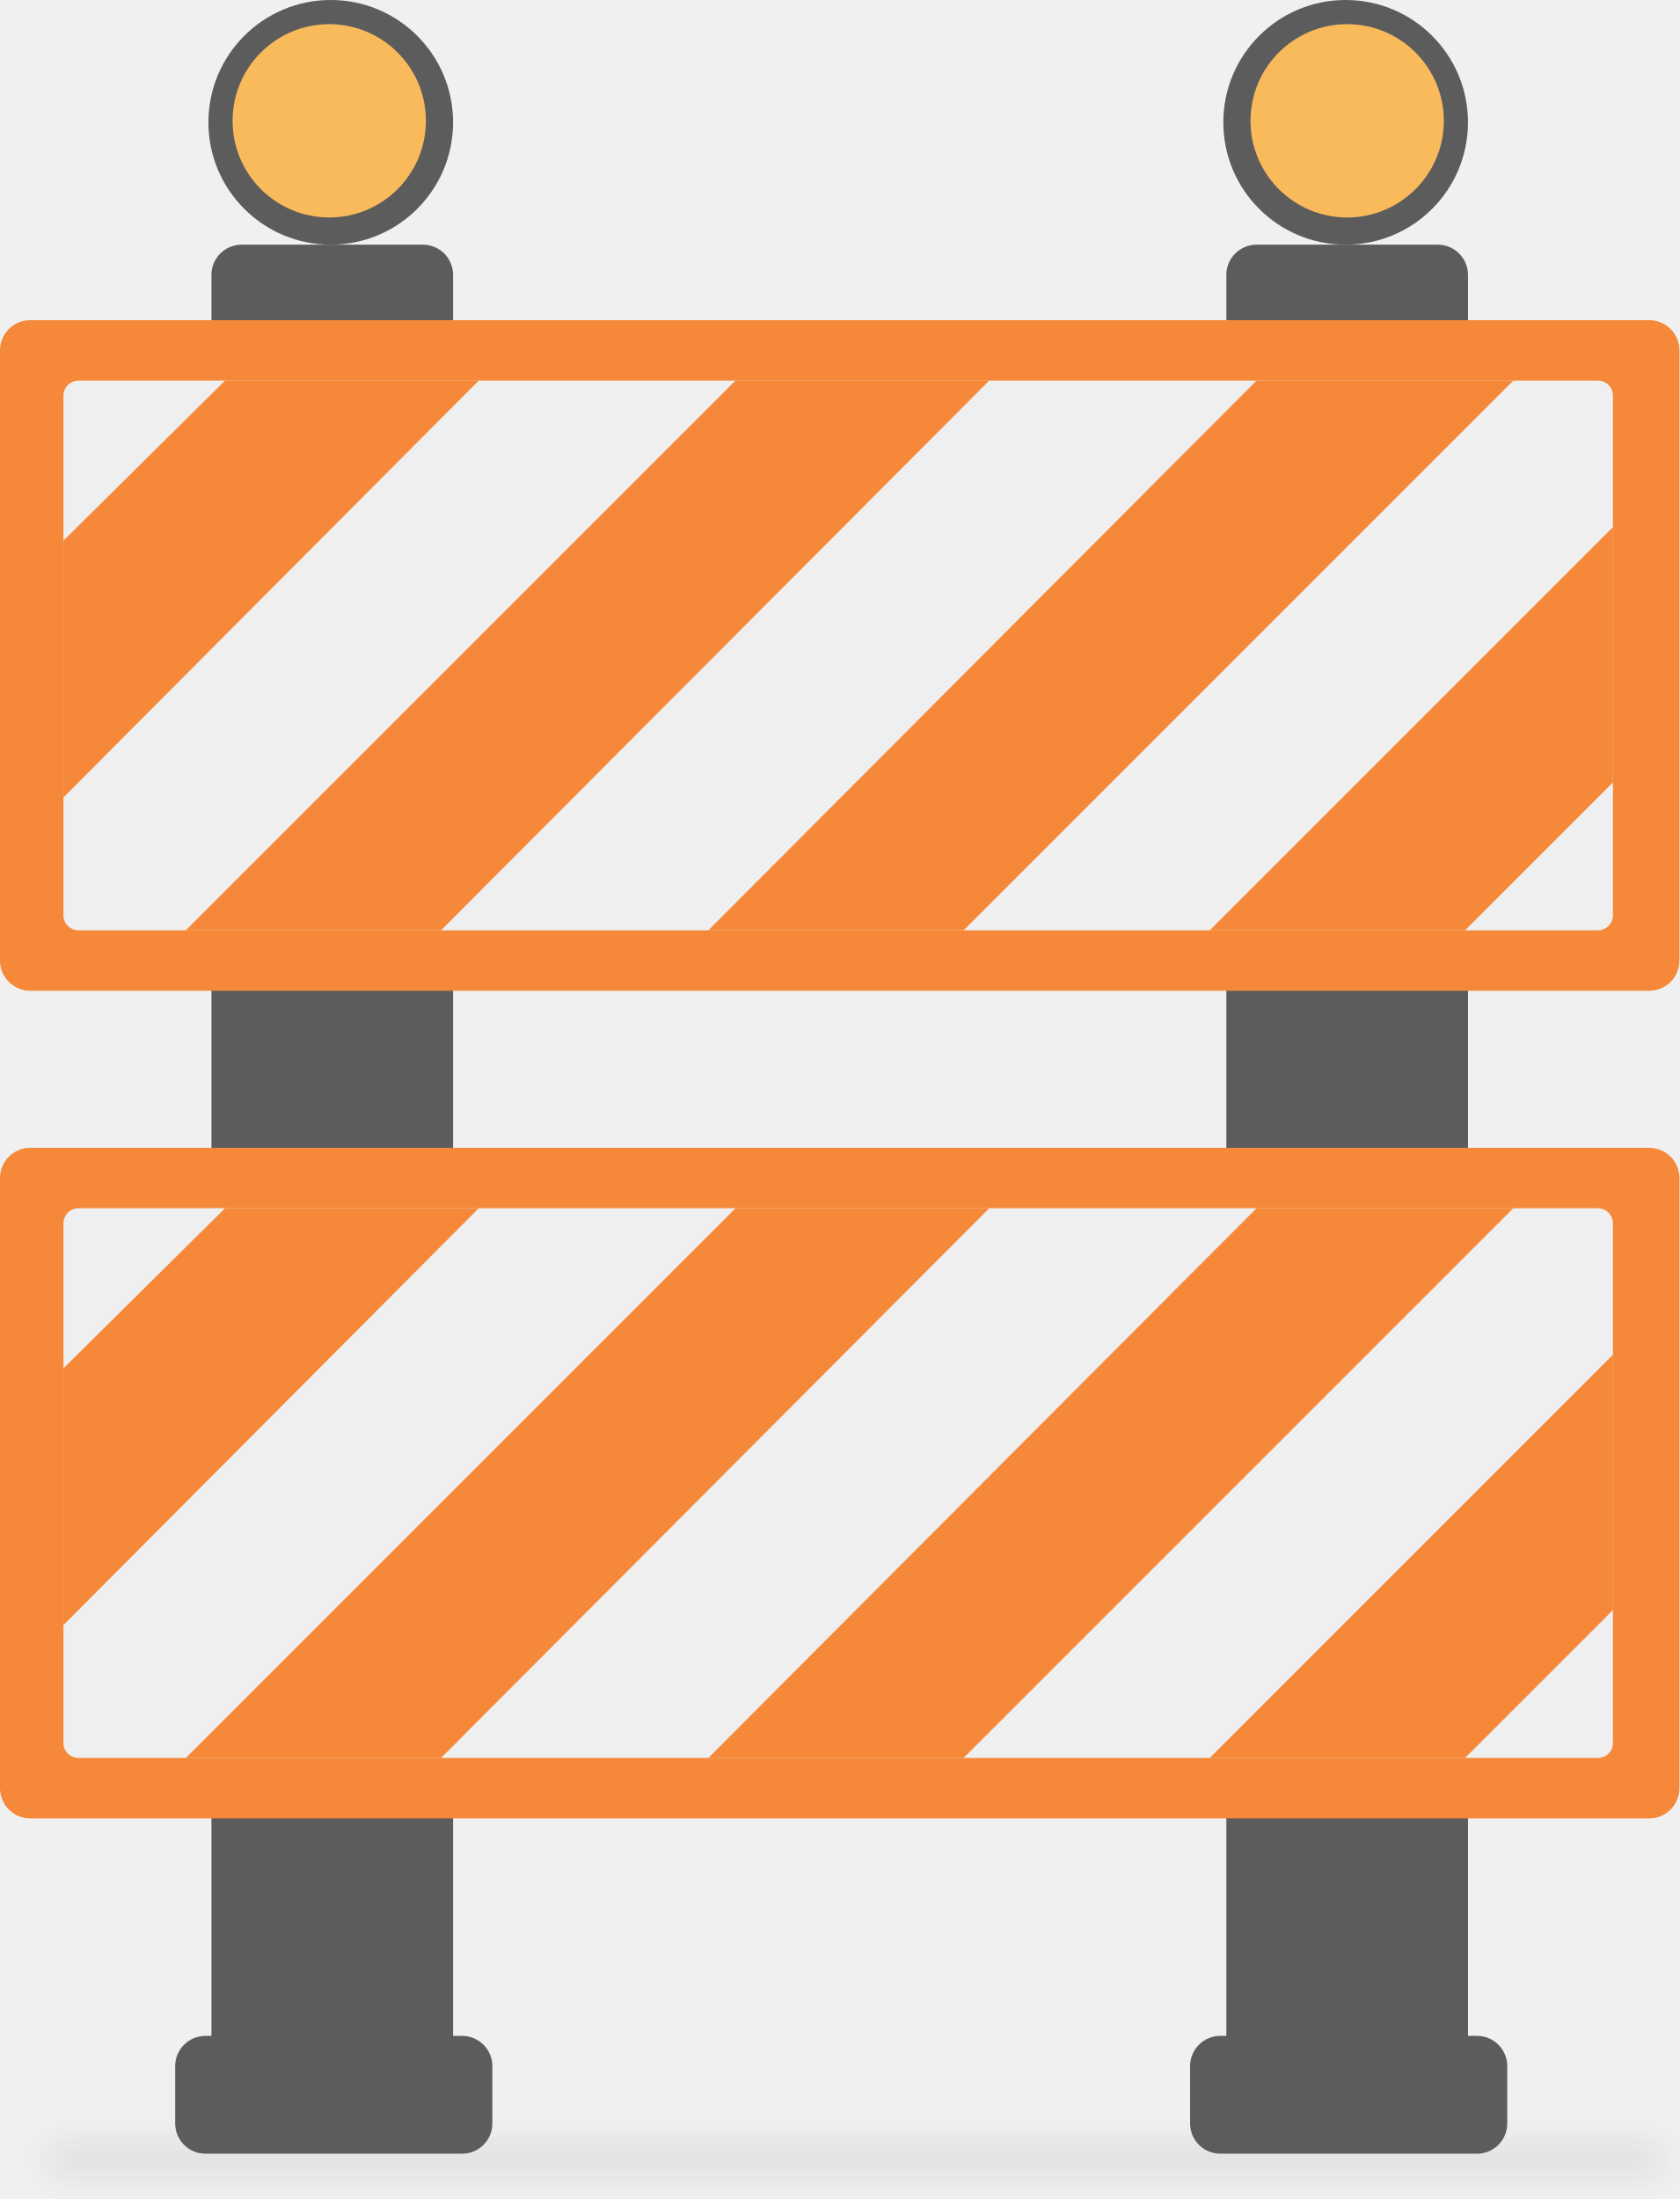
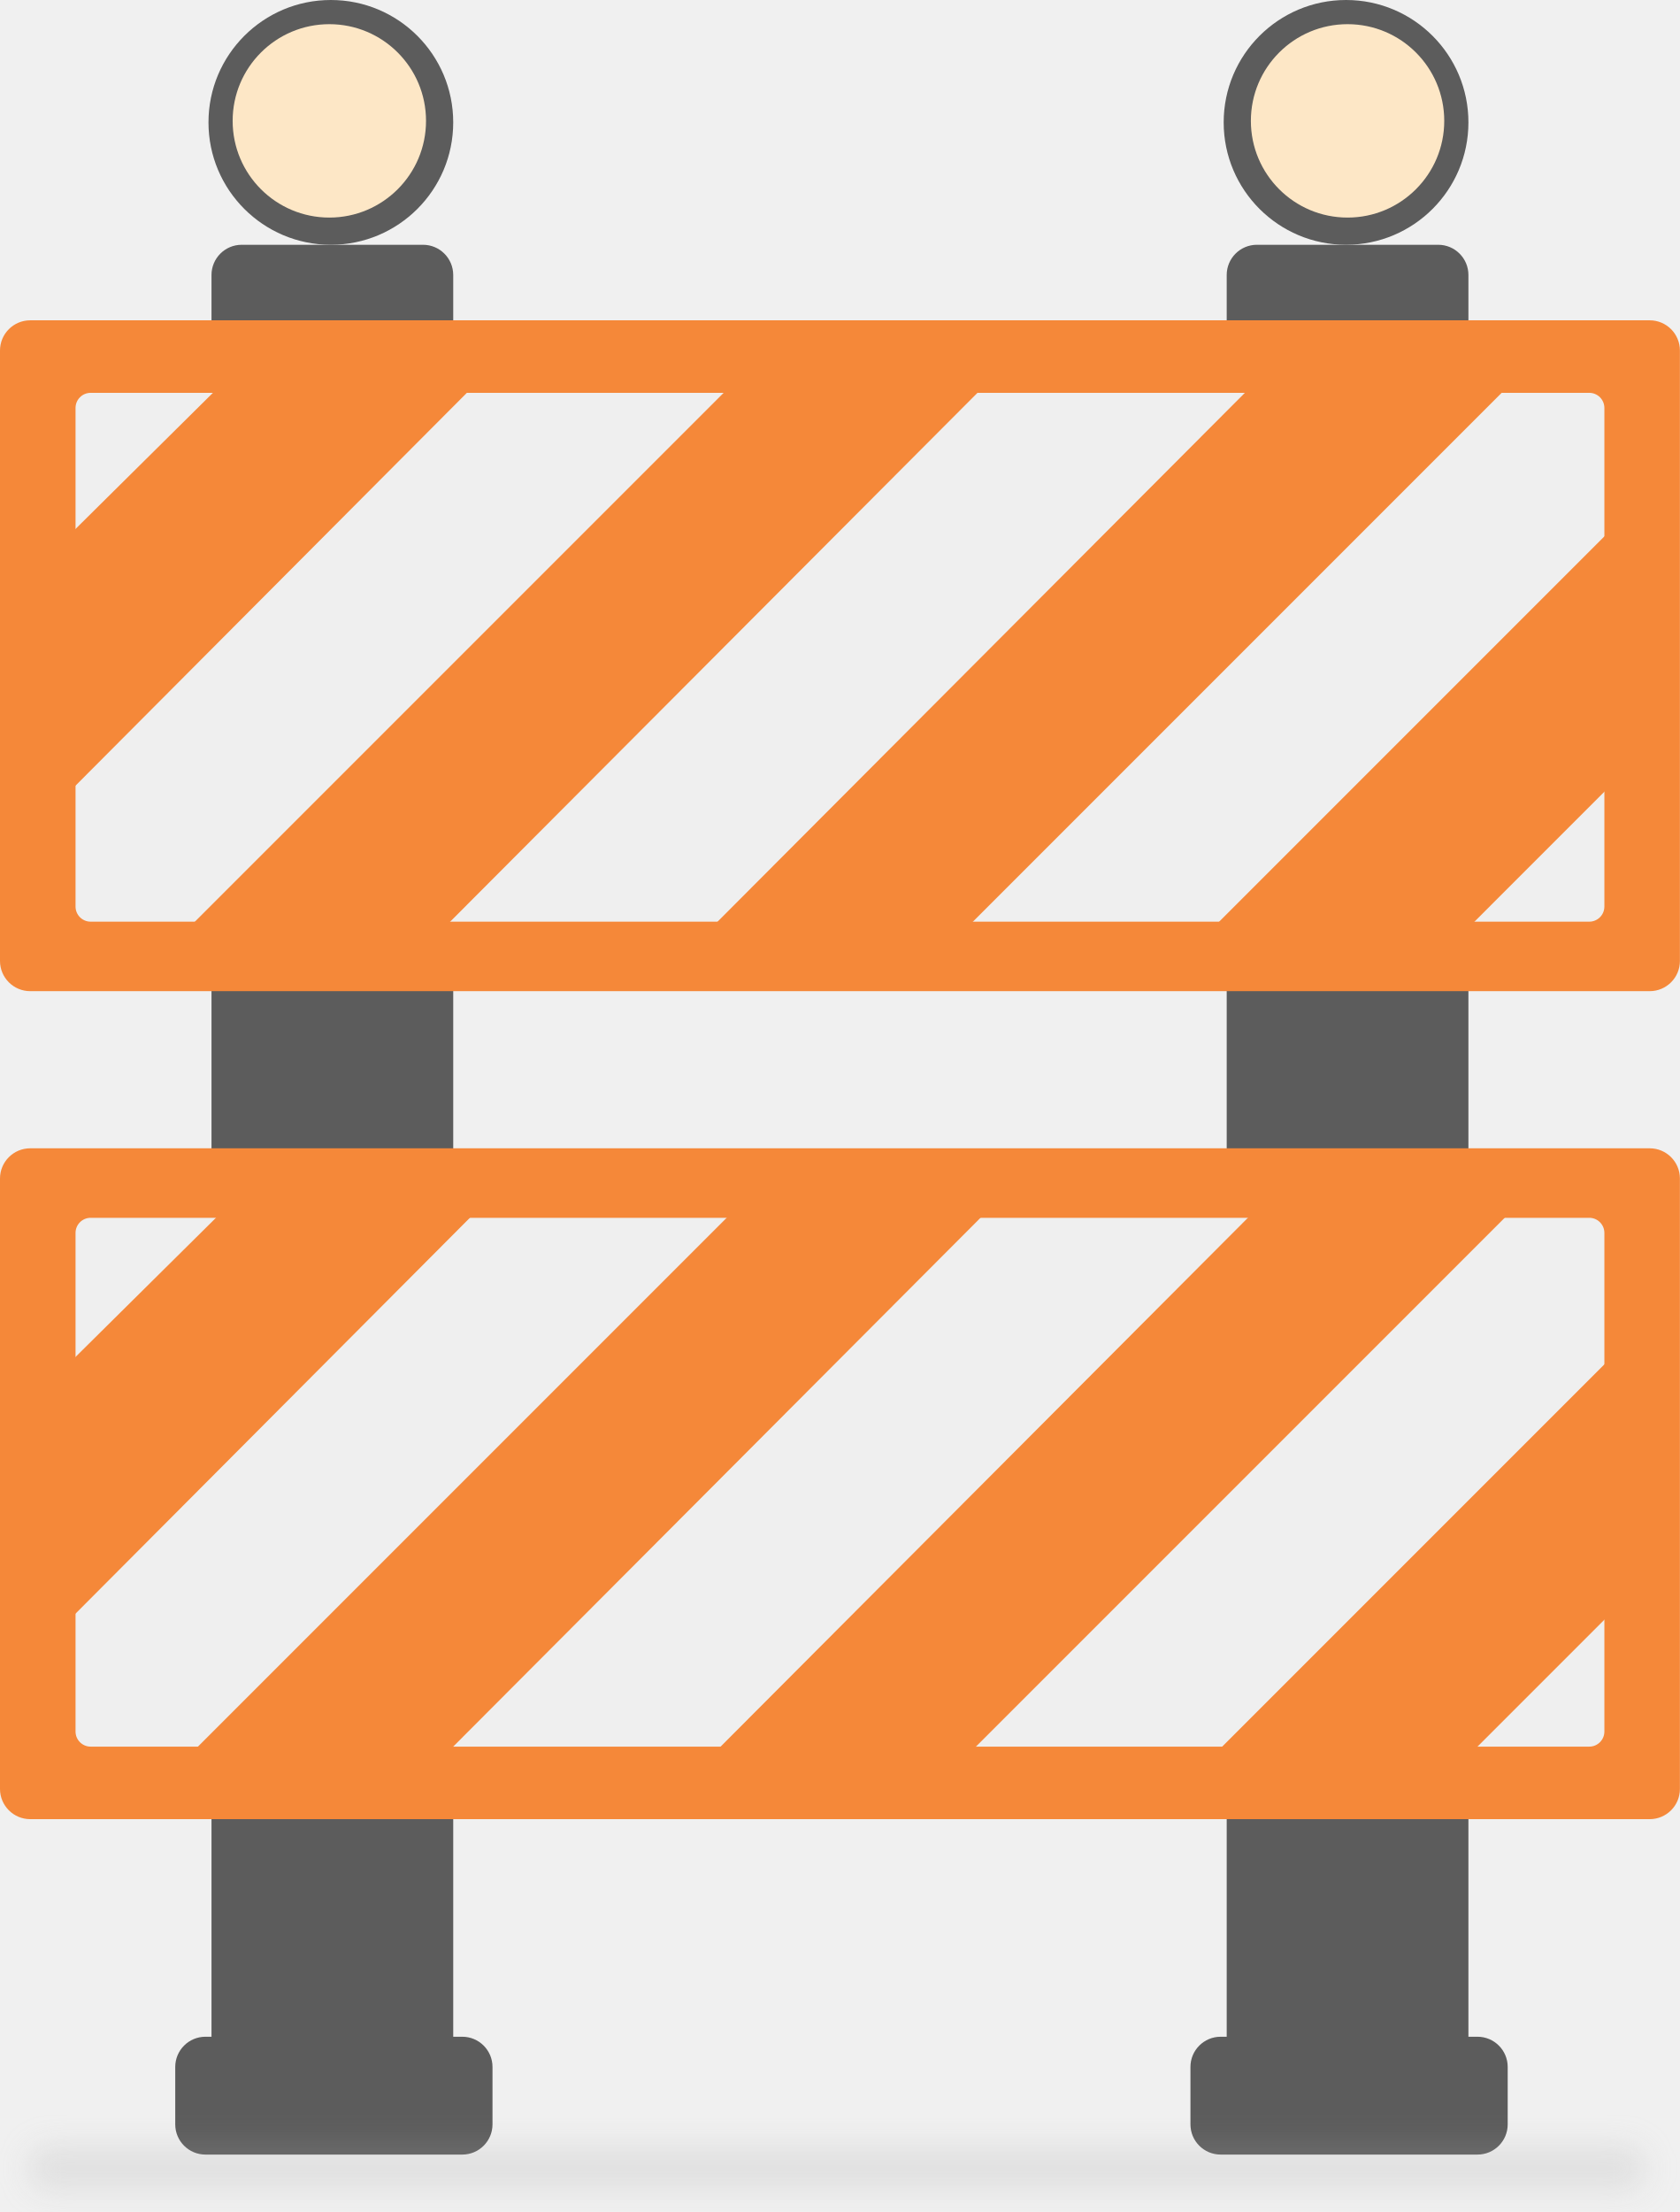
- <svg xmlns="http://www.w3.org/2000/svg" width="556" height="728" viewBox="0 0 556 728" fill="none">
+ <svg xmlns="http://www.w3.org/2000/svg" width="556" height="732" viewBox="0 0 556 732" fill="none">
  <g clip-path="url(#clip0)">
    <rect x="406" y="81" width="80" height="616" rx="10" fill="#5C5C5C" />
    <rect x="70" y="81" width="80" height="616" rx="10" fill="#5C5C5C" />
    <rect y="106" width="556" height="222" rx="10" fill="#F58839" />
-     <rect x="21" y="126" width="513" height="182" rx="5" fill="#EFEFEF" />
+     <rect x="25" y="130" width="506" height="175" rx="5" fill="#EFEFEF" />
    <path d="M485 308H400.5L534 174.5V259L485 308Z" fill="#F58839" />
    <path d="M319 308H234.5L416 126H501L319 308Z" fill="#F58839" />
    <path d="M21 264V179L74.5 126H158.5L21 264Z" fill="#F58839" />
    <path d="M146 308H61.5L243.5 126H327.5L146 308Z" fill="#F58839" />
    <rect y="380" width="556" height="222" rx="10" fill="#F58839" />
-     <g filter="url(#filter0_f)">
-       <rect x="15" y="710" width="536" height="10" rx="5" fill="#0E0E0E" fill-opacity="0.08" />
-     </g>
-     <rect x="21" y="400" width="513" height="182" rx="5" fill="#EFEFEF" />
+     <rect x="25" y="403" width="506" height="175" rx="5" fill="#EFEFEF" />
    <path d="M485 582H400.5L534 448.5V533L485 582Z" fill="#F58839" />
    <path d="M319 582H234.5L416 400H501L319 582Z" fill="#F58839" />
    <path d="M21 538V453L74.5 400H158.5L21 538Z" fill="#F58839" />
    <path d="M146 582H61.5L243.5 400H327.5L146 582Z" fill="#F58839" />
    <circle cx="109.5" cy="40.5" r="40.5" fill="#5C5C5C" />
-     <circle cx="109" cy="40" r="32" fill="#F9BA5C" />
+     <circle cx="109" cy="40" r="32" fill="#FDE7C6">
+       <animate attributeName="fill" values="#FDE7C6;#FF9900;#FDE7C6" dur="1.5s" repeatCount="indefinite" />
+     </circle>
    <circle cx="445.5" cy="40.5" r="40.5" fill="#5C5C5C" />
-     <circle cx="446" cy="40" r="32" fill="#F9BA5C" />
+     <circle cx="446" cy="40" r="32" fill="#FDE7C6">
+       <animate attributeName="fill" values="#FDE7C6;#FF9900;#FDE7C6" dur="1.5s" repeatCount="indefinite" />
+     </circle>
    <rect x="58" y="674" width="105" height="39" rx="10" fill="#5C5C5C" />
    <rect x="394" y="674" width="105" height="39" rx="10" fill="#5C5C5C" />
+     <g filter="url(#filter0_f)">
+       <rect x="9" y="710" width="536" height="15" rx="7.5" fill="#AAAAAA" fill-opacity="0.23" />
+     </g>
  </g>
  <defs>
-     <filter id="filter0_f" x="5" y="700" width="556" height="30" filterUnits="userSpaceOnUse" color-interpolation-filters="sRGB">
+     <filter id="filter0_f" x="-1" y="700" width="556" height="35" filterUnits="userSpaceOnUse" color-interpolation-filters="sRGB">
      <feFlood flood-opacity="0" result="BackgroundImageFix" />
      <feBlend mode="normal" in="SourceGraphic" in2="BackgroundImageFix" result="shape" />
      <feGaussianBlur stdDeviation="5" result="effect1_foregroundBlur" />
    </filter>
    <clipPath id="clip0">
-       <rect width="556" height="728" fill="white" />
+       <rect width="556" height="732" fill="white" />
    </clipPath>
  </defs>
</svg>
